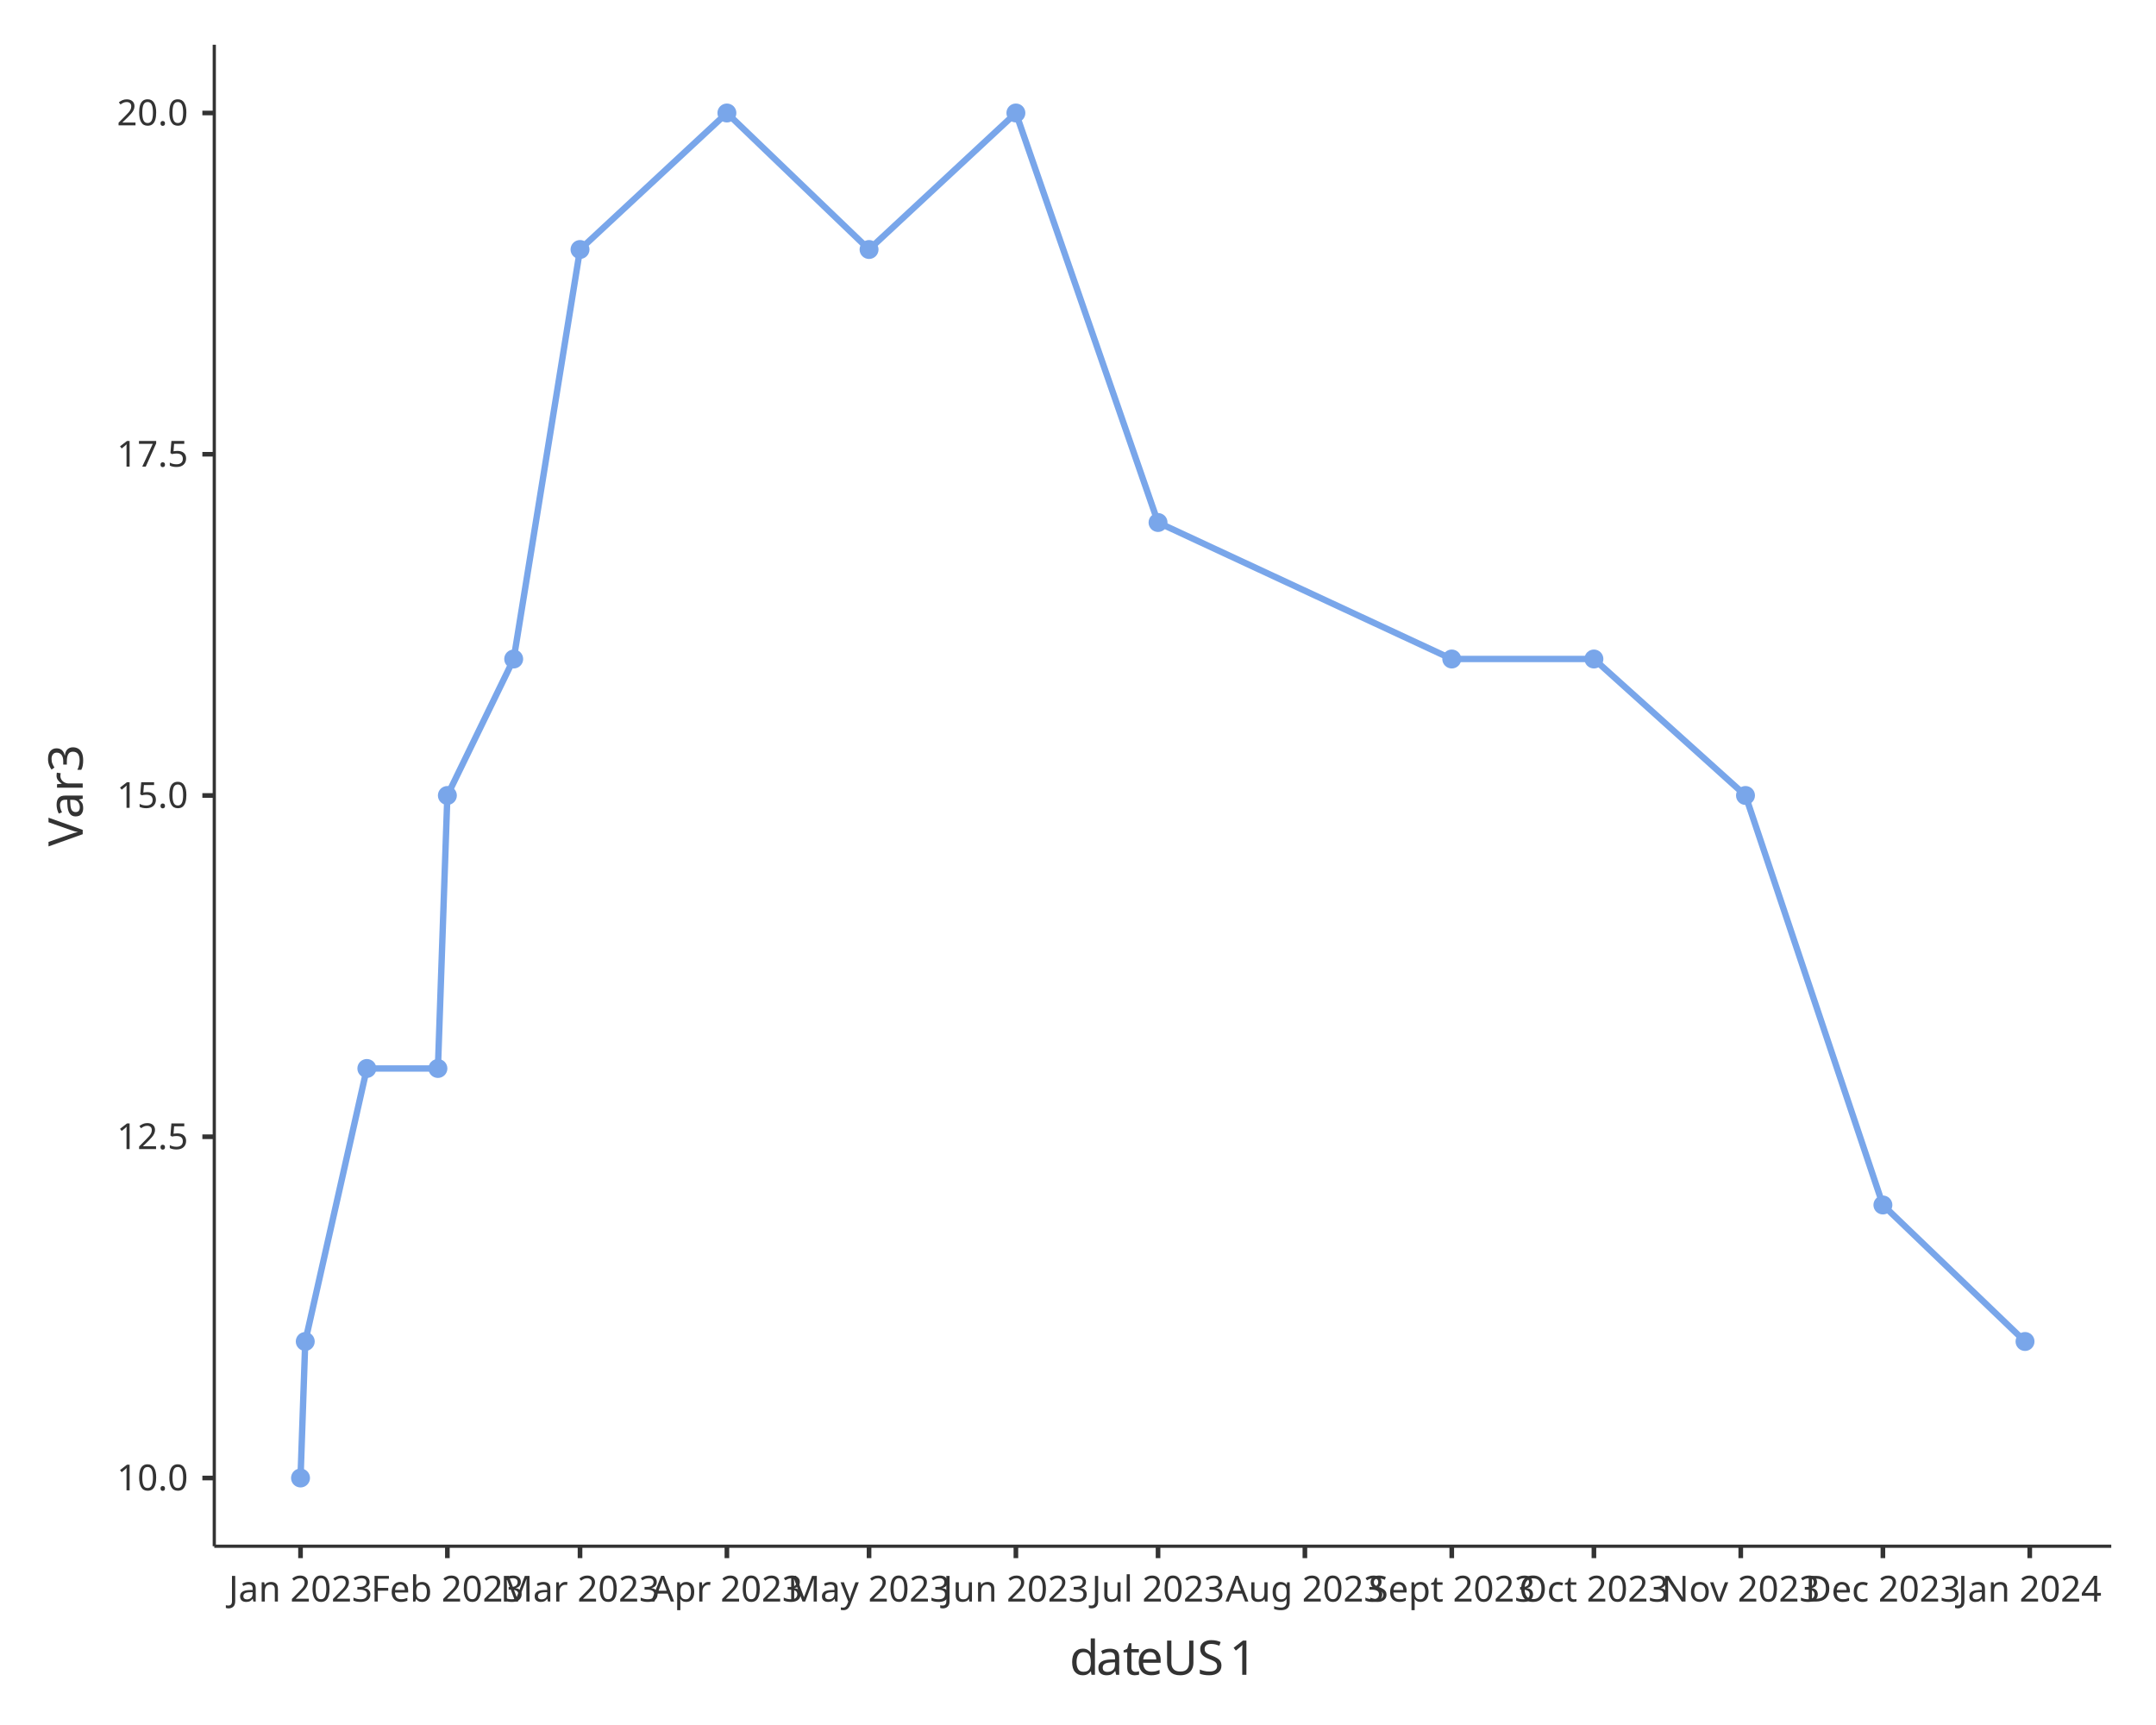
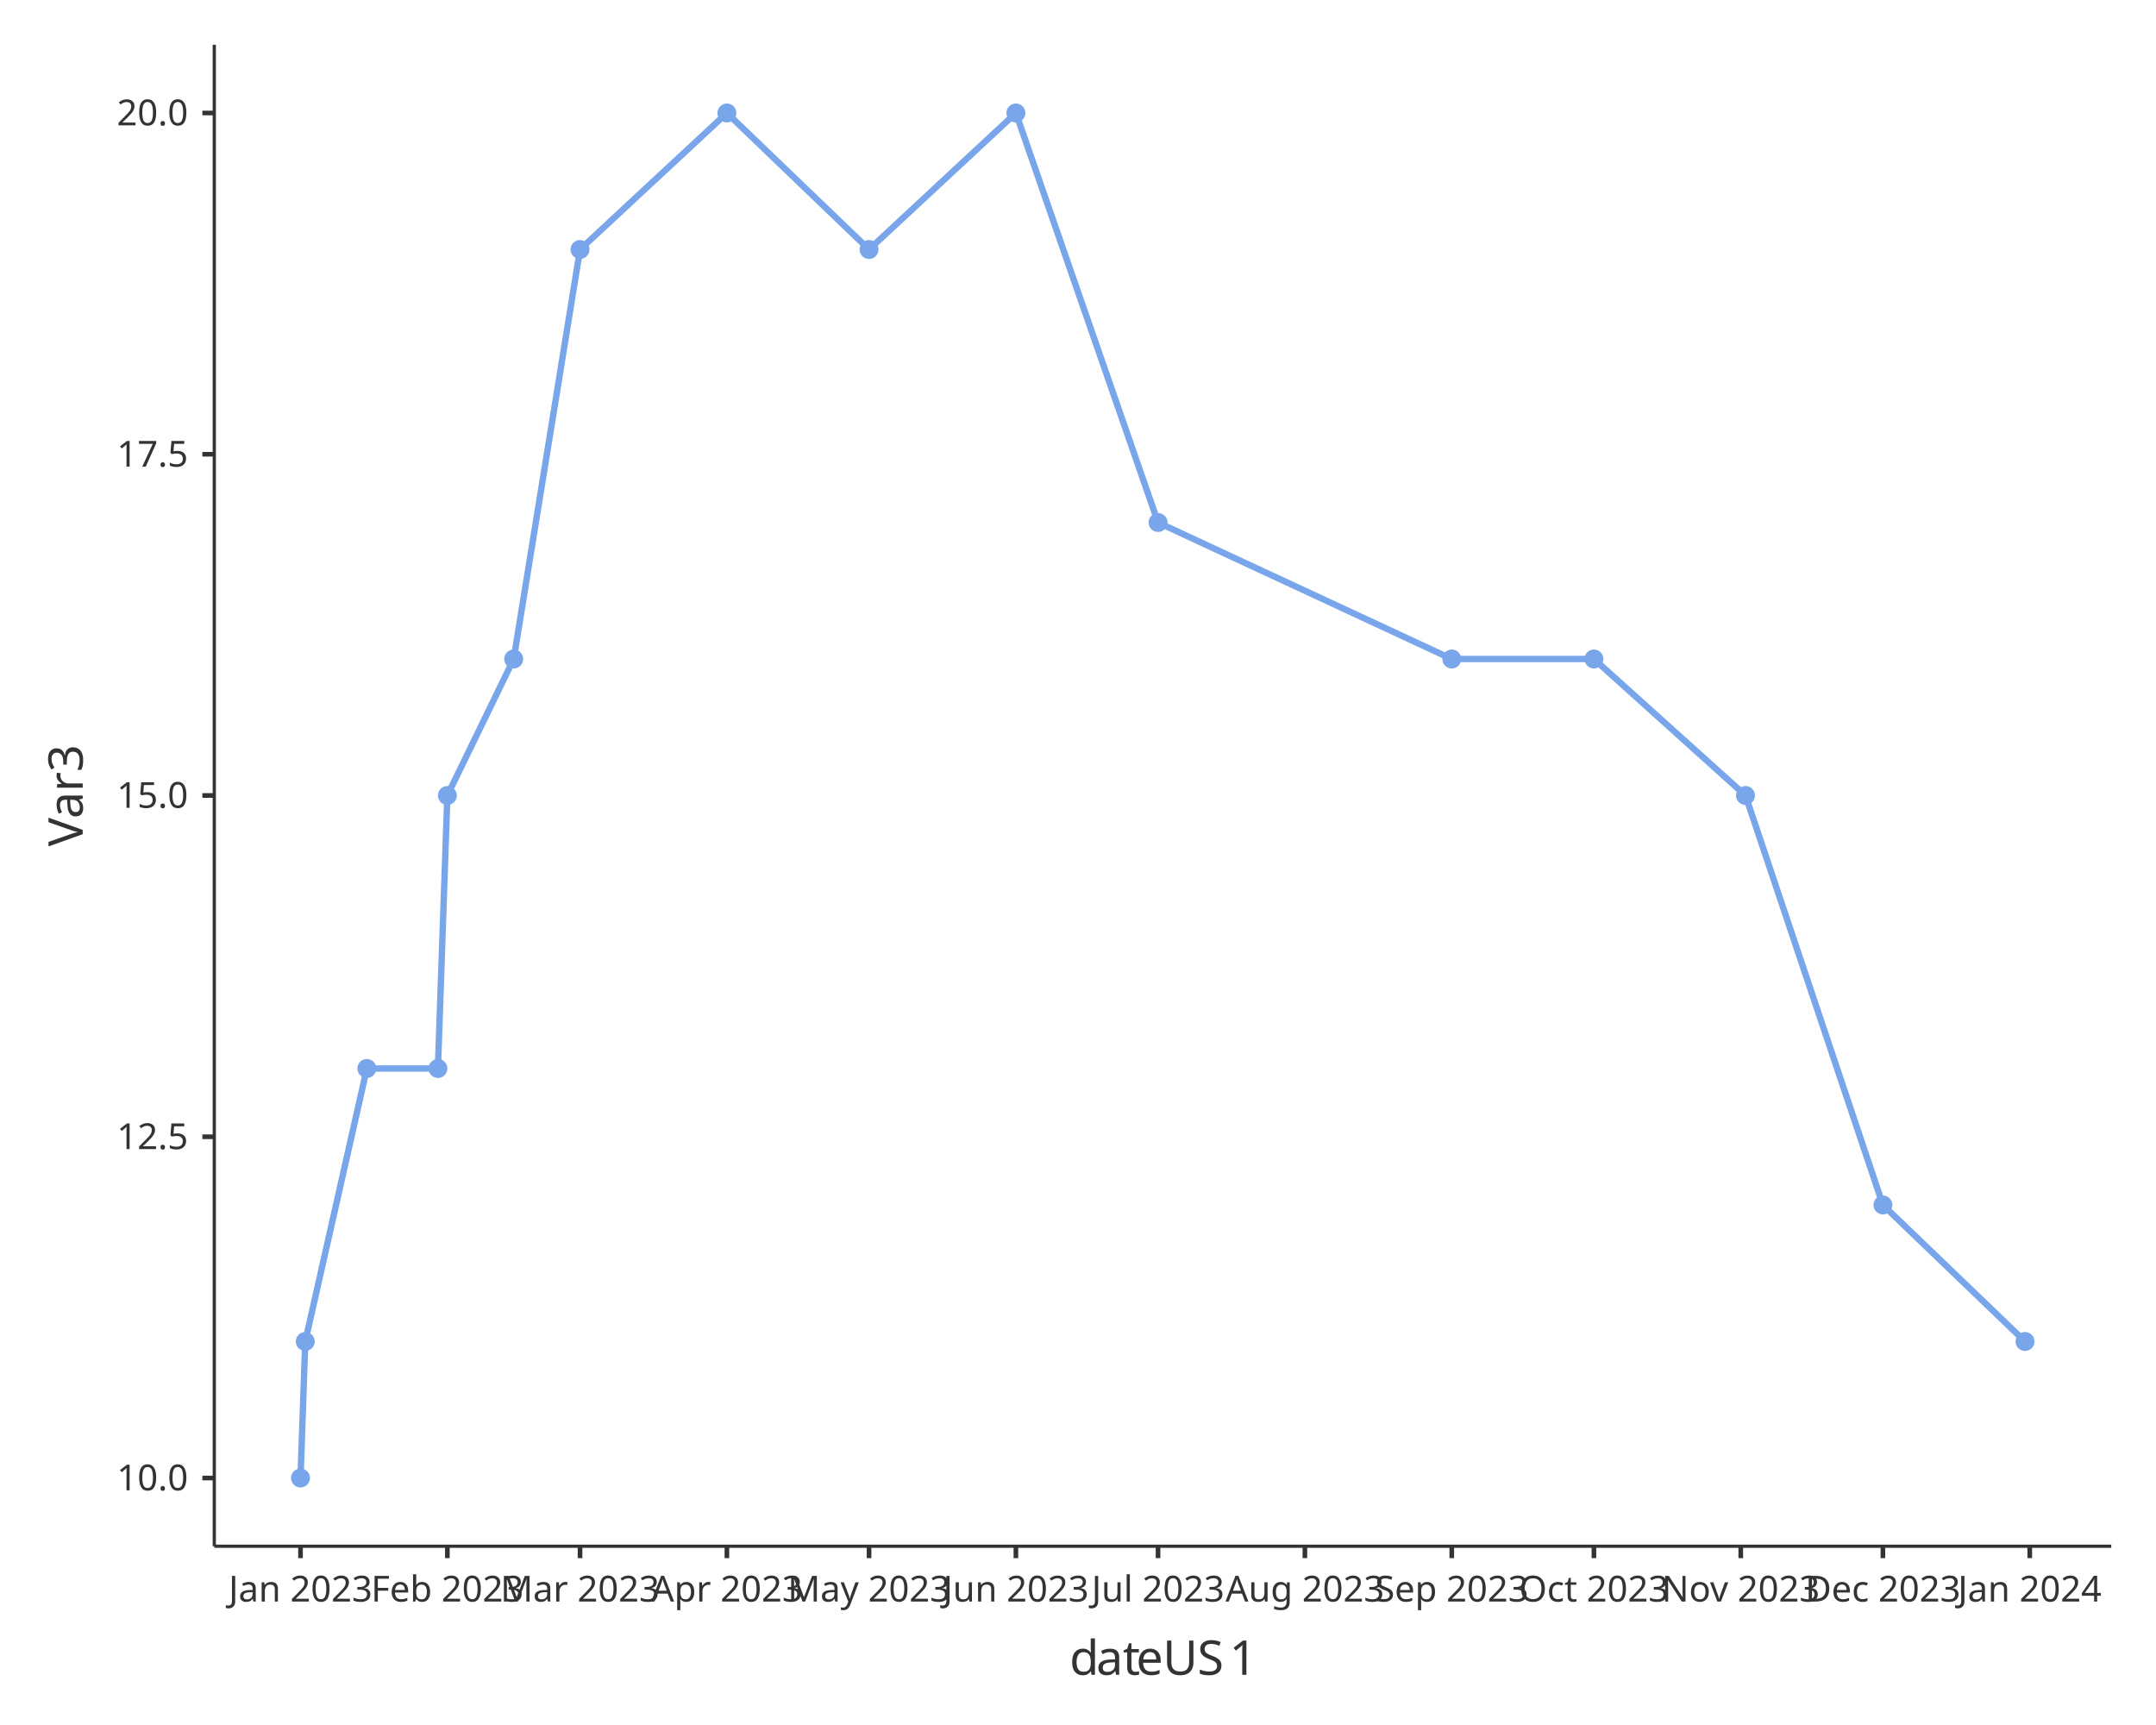
<svg xmlns="http://www.w3.org/2000/svg" class="svglite" data-engine-version="2.0" width="720.00pt" height="576.00pt" viewBox="0 0 720.00 576.00">
  <defs>
    <style type="text/css">
    .svglite line, .svglite polyline, .svglite polygon, .svglite path, .svglite rect, .svglite circle {
      fill: none;
      stroke: #000000;
      stroke-linecap: round;
      stroke-linejoin: round;
      stroke-miterlimit: 10.00;
    }
  </style>
  </defs>
  <rect width="100%" height="100%" style="stroke: none; fill: #FFFFFF;" />
  <defs>
    <clipPath id="cpMC4wMHw3MjAuMDB8MC4wMHw1NzYuMDA=">
      <rect x="0.00" y="0.00" width="720.00" height="576.00" />
    </clipPath>
  </defs>
  <g clip-path="url(#cpMC4wMHw3MjAuMDB8MC4wMHw1NzYuMDA=)">
    <rect x="0.00" y="0.00" width="720.00" height="576.00" style="stroke-width: 1.55; stroke: none;" />
  </g>
  <defs>
    <clipPath id="cpNzEuNTZ8NzA1LjA2fDE0Ljk0fDUxNi4zMQ==">
      <rect x="71.56" y="14.94" width="633.49" height="501.36" />
    </clipPath>
  </defs>
  <g clip-path="url(#cpNzEuNTZ8NzA1LjA2fDE0Ljk0fDUxNi4zMQ==)">
    <rect x="71.56" y="14.94" width="633.49" height="501.36" style="stroke-width: 1.55; stroke: none;" />
    <polyline points="100.36,493.52 101.94,447.94 122.51,356.78 146.24,356.78 149.40,265.62 171.55,220.05 193.70,83.31 242.75,37.73 290.22,83.31 339.26,37.73 386.73,174.47 484.82,220.05 532.29,220.05 582.91,265.62 628.80,402.36 676.26,447.94 " style="stroke-width: 2.13; stroke: #79A6EA; stroke-linecap: butt;" />
    <circle cx="100.36" cy="493.52" r="2.65" style="stroke-width: 1.03; stroke: #79A6EA; fill: #79A6EA;" />
    <circle cx="101.94" cy="447.94" r="2.65" style="stroke-width: 1.03; stroke: #79A6EA; fill: #79A6EA;" />
    <circle cx="122.51" cy="356.78" r="2.65" style="stroke-width: 1.03; stroke: #79A6EA; fill: #79A6EA;" />
    <circle cx="146.24" cy="356.78" r="2.65" style="stroke-width: 1.03; stroke: #79A6EA; fill: #79A6EA;" />
    <circle cx="149.40" cy="265.62" r="2.65" style="stroke-width: 1.03; stroke: #79A6EA; fill: #79A6EA;" />
    <circle cx="171.55" cy="220.05" r="2.65" style="stroke-width: 1.03; stroke: #79A6EA; fill: #79A6EA;" />
    <circle cx="193.70" cy="83.31" r="2.65" style="stroke-width: 1.03; stroke: #79A6EA; fill: #79A6EA;" />
    <circle cx="242.75" cy="37.73" r="2.65" style="stroke-width: 1.03; stroke: #79A6EA; fill: #79A6EA;" />
    <circle cx="290.22" cy="83.31" r="2.65" style="stroke-width: 1.03; stroke: #79A6EA; fill: #79A6EA;" />
    <circle cx="339.26" cy="37.73" r="2.65" style="stroke-width: 1.03; stroke: #79A6EA; fill: #79A6EA;" />
    <circle cx="386.73" cy="174.47" r="2.65" style="stroke-width: 1.03; stroke: #79A6EA; fill: #79A6EA;" />
    <circle cx="484.82" cy="220.05" r="2.65" style="stroke-width: 1.03; stroke: #79A6EA; fill: #79A6EA;" />
    <circle cx="532.29" cy="220.05" r="2.65" style="stroke-width: 1.03; stroke: #79A6EA; fill: #79A6EA;" />
    <circle cx="582.91" cy="265.62" r="2.65" style="stroke-width: 1.03; stroke: #79A6EA; fill: #79A6EA;" />
    <circle cx="628.80" cy="402.36" r="2.65" style="stroke-width: 1.03; stroke: #79A6EA; fill: #79A6EA;" />
    <circle cx="676.26" cy="447.94" r="2.65" style="stroke-width: 1.03; stroke: #79A6EA; fill: #79A6EA;" />
  </g>
  <g clip-path="url(#cpMC4wMHw3MjAuMDB8MC4wMHw1NzYuMDA=)">
    <polyline points="71.56,516.31 71.56,14.94 " style="stroke-width: 1.07; stroke: #333333; stroke-linecap: butt;" />
    <text x="50.92" y="497.65" text-anchor="middle" style="font-size: 12.00px; fill: #333333; font-family: sans;" textLength="23.36px" lengthAdjust="spacingAndGlyphs">10.0</text>
    <text x="50.92" y="383.70" text-anchor="middle" style="font-size: 12.00px; fill: #333333; font-family: sans;" textLength="23.36px" lengthAdjust="spacingAndGlyphs">12.5</text>
    <text x="50.92" y="269.75" text-anchor="middle" style="font-size: 12.00px; fill: #333333; font-family: sans;" textLength="23.36px" lengthAdjust="spacingAndGlyphs">15.0</text>
    <text x="50.92" y="155.81" text-anchor="middle" style="font-size: 12.00px; fill: #333333; font-family: sans;" textLength="23.36px" lengthAdjust="spacingAndGlyphs">17.5</text>
    <text x="50.92" y="41.86" text-anchor="middle" style="font-size: 12.00px; fill: #333333; font-family: sans;" textLength="23.36px" lengthAdjust="spacingAndGlyphs">20.0</text>
    <polyline points="67.58,493.52 71.56,493.52 " style="stroke-width: 1.55; stroke: #333333; stroke-linecap: butt;" />
    <polyline points="67.58,379.57 71.56,379.57 " style="stroke-width: 1.55; stroke: #333333; stroke-linecap: butt;" />
    <polyline points="67.58,265.62 71.56,265.62 " style="stroke-width: 1.55; stroke: #333333; stroke-linecap: butt;" />
    <polyline points="67.58,151.68 71.56,151.68 " style="stroke-width: 1.55; stroke: #333333; stroke-linecap: butt;" />
    <polyline points="67.58,37.73 71.56,37.73 " style="stroke-width: 1.55; stroke: #333333; stroke-linecap: butt;" />
    <polyline points="71.56,516.31 705.06,516.31 " style="stroke-width: 1.07; stroke: #333333; stroke-linecap: butt;" />
    <polyline points="100.36,520.29 100.36,516.31 " style="stroke-width: 1.55; stroke: #333333; stroke-linecap: butt;" />
    <polyline points="149.40,520.29 149.40,516.31 " style="stroke-width: 1.55; stroke: #333333; stroke-linecap: butt;" />
    <polyline points="193.70,520.29 193.70,516.31 " style="stroke-width: 1.55; stroke: #333333; stroke-linecap: butt;" />
    <polyline points="242.75,520.29 242.75,516.31 " style="stroke-width: 1.55; stroke: #333333; stroke-linecap: butt;" />
    <polyline points="290.22,520.29 290.22,516.31 " style="stroke-width: 1.55; stroke: #333333; stroke-linecap: butt;" />
    <polyline points="339.26,520.29 339.26,516.31 " style="stroke-width: 1.55; stroke: #333333; stroke-linecap: butt;" />
    <polyline points="386.73,520.29 386.73,516.31 " style="stroke-width: 1.55; stroke: #333333; stroke-linecap: butt;" />
    <polyline points="435.77,520.29 435.77,516.31 " style="stroke-width: 1.55; stroke: #333333; stroke-linecap: butt;" />
    <polyline points="484.82,520.29 484.82,516.31 " style="stroke-width: 1.55; stroke: #333333; stroke-linecap: butt;" />
    <polyline points="532.29,520.29 532.29,516.31 " style="stroke-width: 1.55; stroke: #333333; stroke-linecap: butt;" />
    <polyline points="581.33,520.29 581.33,516.31 " style="stroke-width: 1.55; stroke: #333333; stroke-linecap: butt;" />
    <polyline points="628.80,520.29 628.80,516.31 " style="stroke-width: 1.55; stroke: #333333; stroke-linecap: butt;" />
    <polyline points="677.84,520.29 677.84,516.31 " style="stroke-width: 1.55; stroke: #333333; stroke-linecap: butt;" />
    <text x="100.36" y="534.78" text-anchor="middle" style="font-size: 12.00px; fill: #333333; font-family: sans;" textLength="49.38px" lengthAdjust="spacingAndGlyphs">Jan 2023</text>
    <text x="149.40" y="534.78" text-anchor="middle" style="font-size: 12.00px; fill: #333333; font-family: sans;" textLength="50.71px" lengthAdjust="spacingAndGlyphs">Feb 2023</text>
    <text x="193.70" y="534.78" text-anchor="middle" style="font-size: 12.00px; fill: #333333; font-family: sans;" textLength="50.70px" lengthAdjust="spacingAndGlyphs">Mar 2023</text>
    <text x="242.75" y="534.78" text-anchor="middle" style="font-size: 12.00px; fill: #333333; font-family: sans;" textLength="48.71px" lengthAdjust="spacingAndGlyphs">Apr 2023</text>
    <text x="290.22" y="534.78" text-anchor="middle" style="font-size: 12.00px; fill: #333333; font-family: sans;" textLength="52.71px" lengthAdjust="spacingAndGlyphs">May 2023</text>
    <text x="339.26" y="534.78" text-anchor="middle" style="font-size: 12.00px; fill: #333333; font-family: sans;" textLength="49.38px" lengthAdjust="spacingAndGlyphs">Jun 2023</text>
    <text x="386.73" y="534.78" text-anchor="middle" style="font-size: 12.00px; fill: #333333; font-family: sans;" textLength="45.37px" lengthAdjust="spacingAndGlyphs">Jul 2023</text>
    <text x="435.77" y="534.78" text-anchor="middle" style="font-size: 12.00px; fill: #333333; font-family: sans;" textLength="51.39px" lengthAdjust="spacingAndGlyphs">Aug 2023</text>
-     <text x="484.82" y="534.78" text-anchor="middle" style="font-size: 12.00px; fill: #333333; font-family: sans;" textLength="54.72px" lengthAdjust="spacingAndGlyphs">Sept 2023</text>
+     <text x="484.82" y="534.78" text-anchor="middle" style="font-size: 12.00px; fill: #333333; font-family: sans;" textLength="51.39px" lengthAdjust="spacingAndGlyphs">Sep 2023</text>
    <text x="532.29" y="534.78" text-anchor="middle" style="font-size: 12.00px; fill: #333333; font-family: sans;" textLength="48.71px" lengthAdjust="spacingAndGlyphs">Oct 2023</text>
    <text x="581.33" y="534.78" text-anchor="middle" style="font-size: 12.00px; fill: #333333; font-family: sans;" textLength="51.38px" lengthAdjust="spacingAndGlyphs">Nov 2023</text>
    <text x="628.80" y="534.78" text-anchor="middle" style="font-size: 12.00px; fill: #333333; font-family: sans;" textLength="51.38px" lengthAdjust="spacingAndGlyphs">Dec 2023</text>
    <text x="677.84" y="534.78" text-anchor="middle" style="font-size: 12.00px; fill: #333333; font-family: sans;" textLength="49.38px" lengthAdjust="spacingAndGlyphs">Jan 2024</text>
    <text x="357.17" y="559.24" style="font-size: 16.00px; fill: #333333; font-family: sans;" textLength="8.90px" lengthAdjust="spacingAndGlyphs">d</text>
    <text x="366.07" y="559.24" style="font-size: 16.00px; fill: #333333; font-family: sans;" textLength="8.90px" lengthAdjust="spacingAndGlyphs">a</text>
    <text x="374.97" y="559.24" style="font-size: 16.00px; fill: #333333; font-family: sans;" textLength="4.44px" lengthAdjust="spacingAndGlyphs">t</text>
    <text x="379.41" y="559.24" style="font-size: 16.00px; fill: #333333; font-family: sans;" textLength="8.90px" lengthAdjust="spacingAndGlyphs">e</text>
    <text x="388.31" y="559.24" style="font-size: 16.00px; fill: #333333; font-family: sans;" textLength="11.56px" lengthAdjust="spacingAndGlyphs">U</text>
    <text x="399.87" y="559.24" style="font-size: 16.00px; fill: #333333; font-family: sans;" textLength="10.68px" lengthAdjust="spacingAndGlyphs">S</text>
    <text x="410.55" y="559.24" style="font-size: 16.00px; fill: #333333; font-family: sans;" textLength="8.90px" lengthAdjust="spacingAndGlyphs">1</text>
    <text transform="translate(27.62,265.62) rotate(-90)" text-anchor="middle" style="font-size: 16.00px; fill: #333333; font-family: sans;" textLength="33.80px" lengthAdjust="spacingAndGlyphs">Var3</text>
  </g>
</svg>
